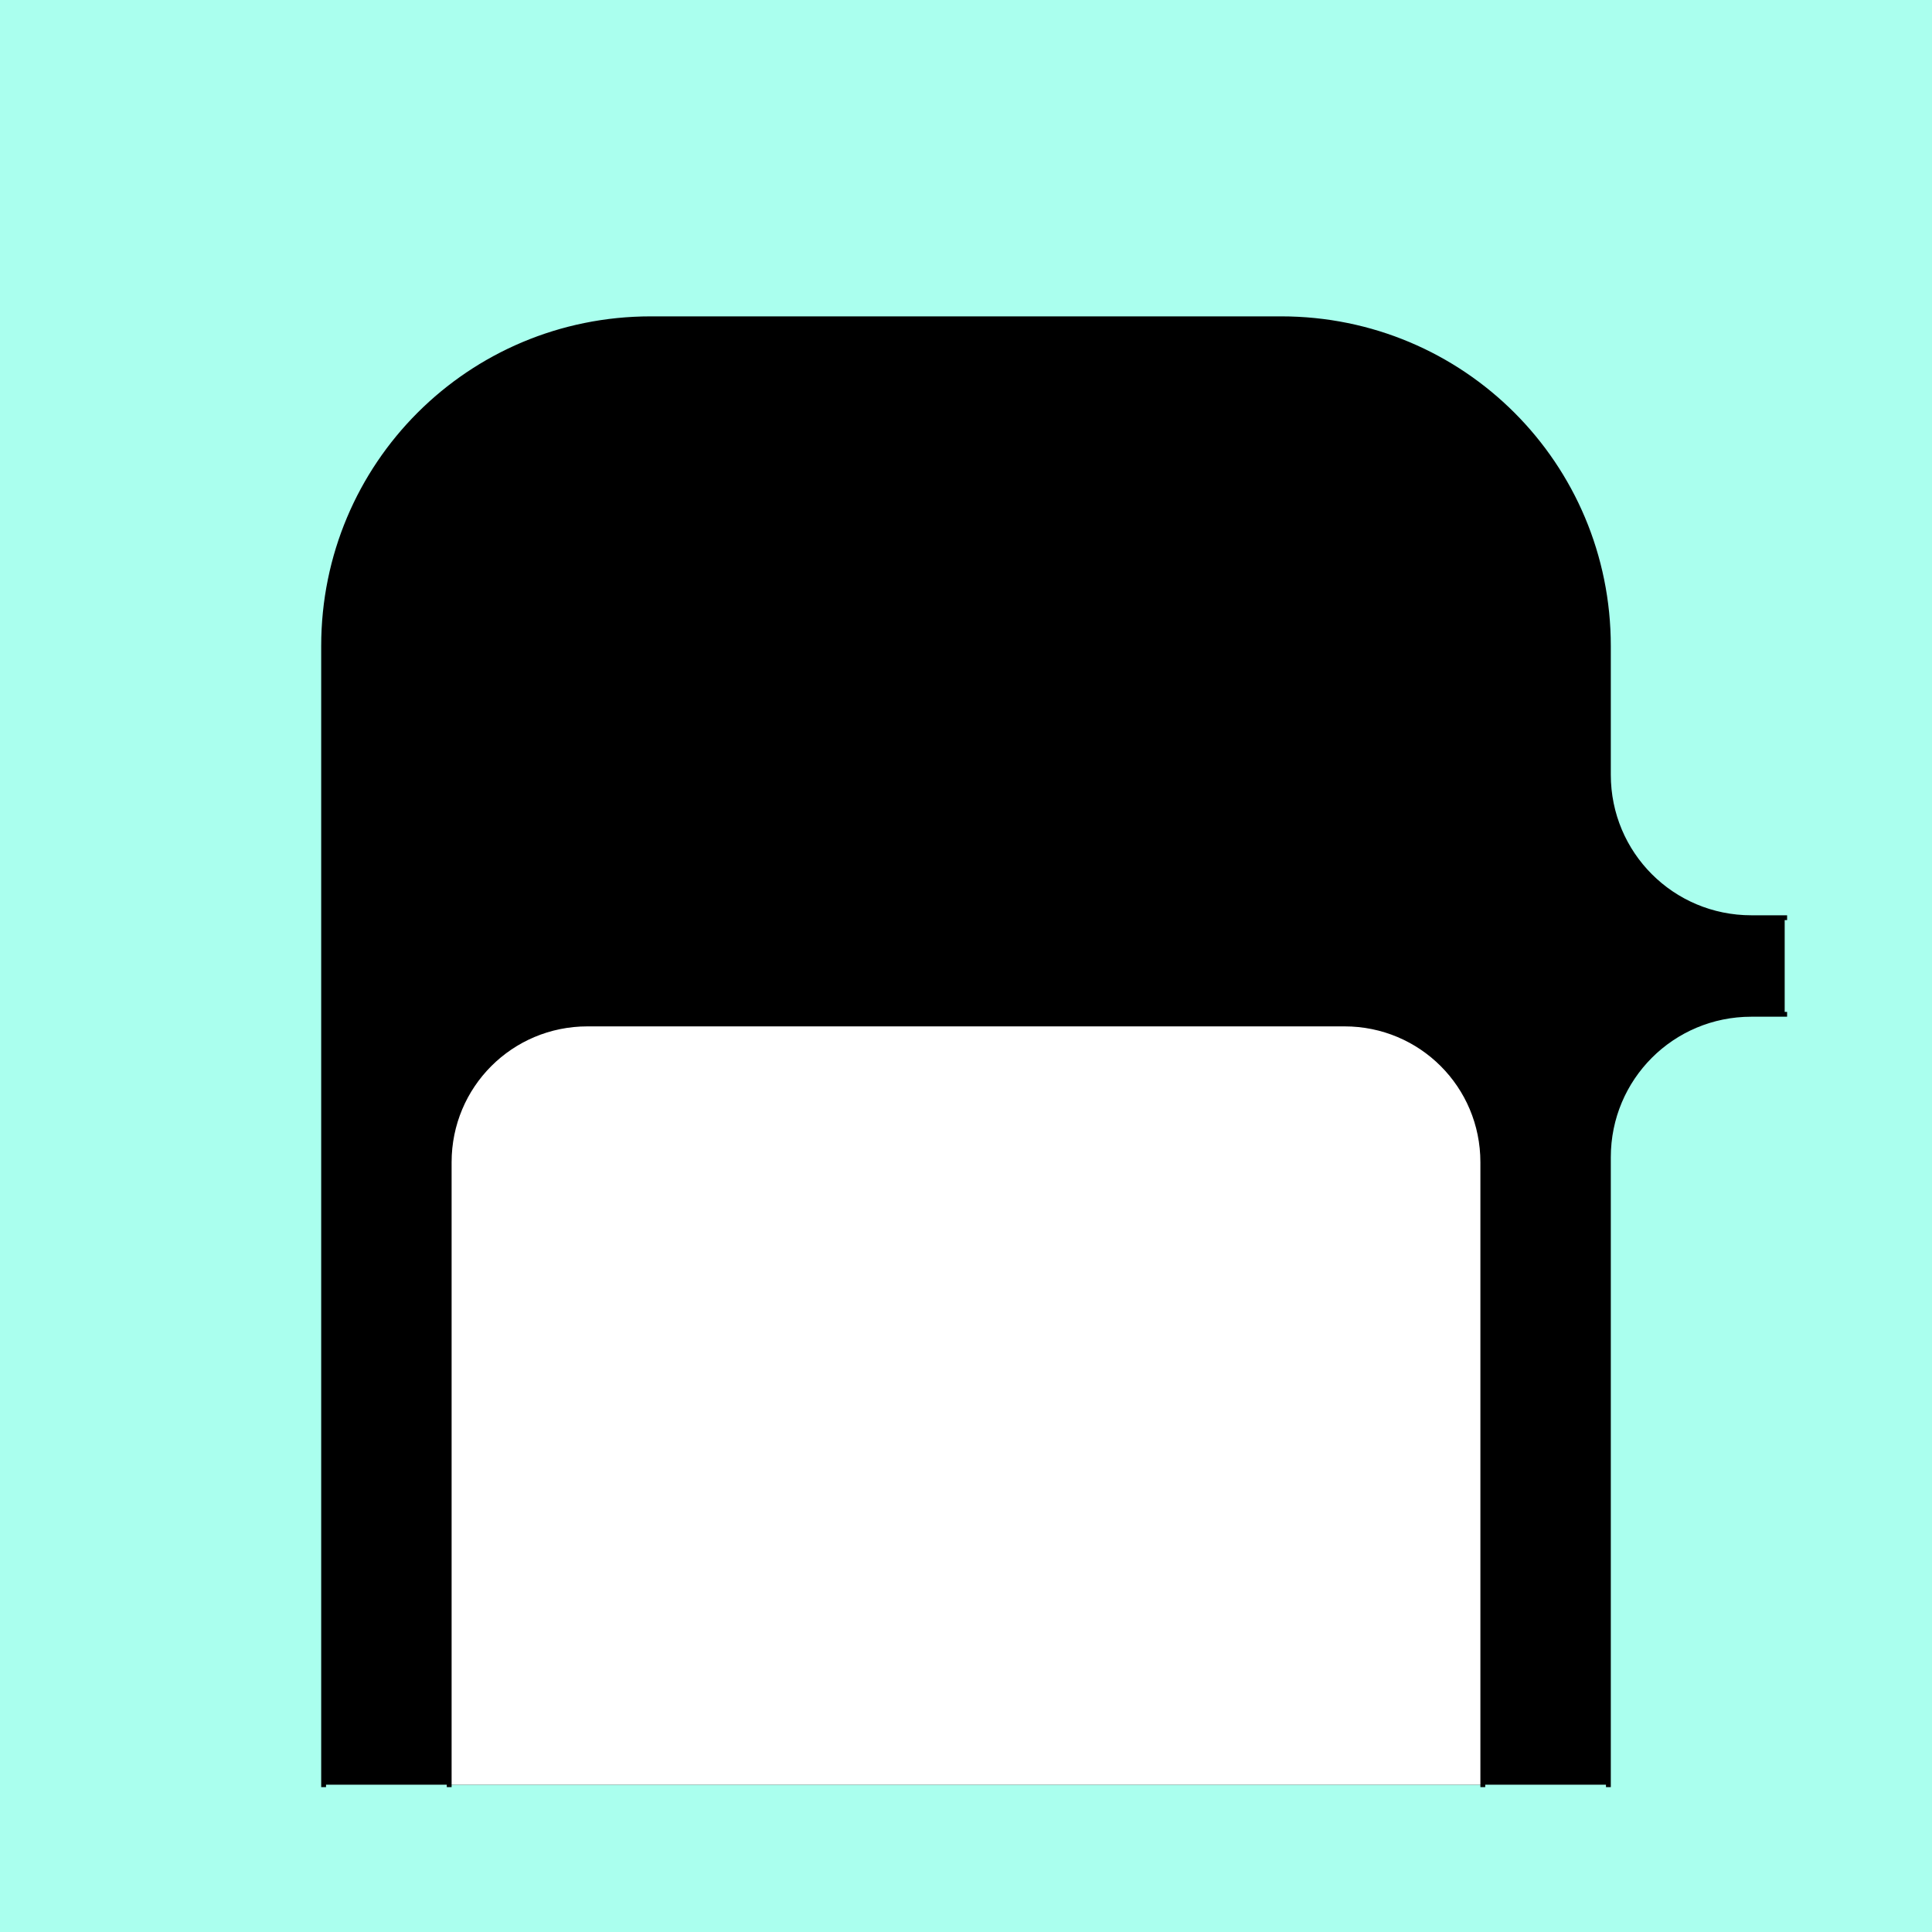
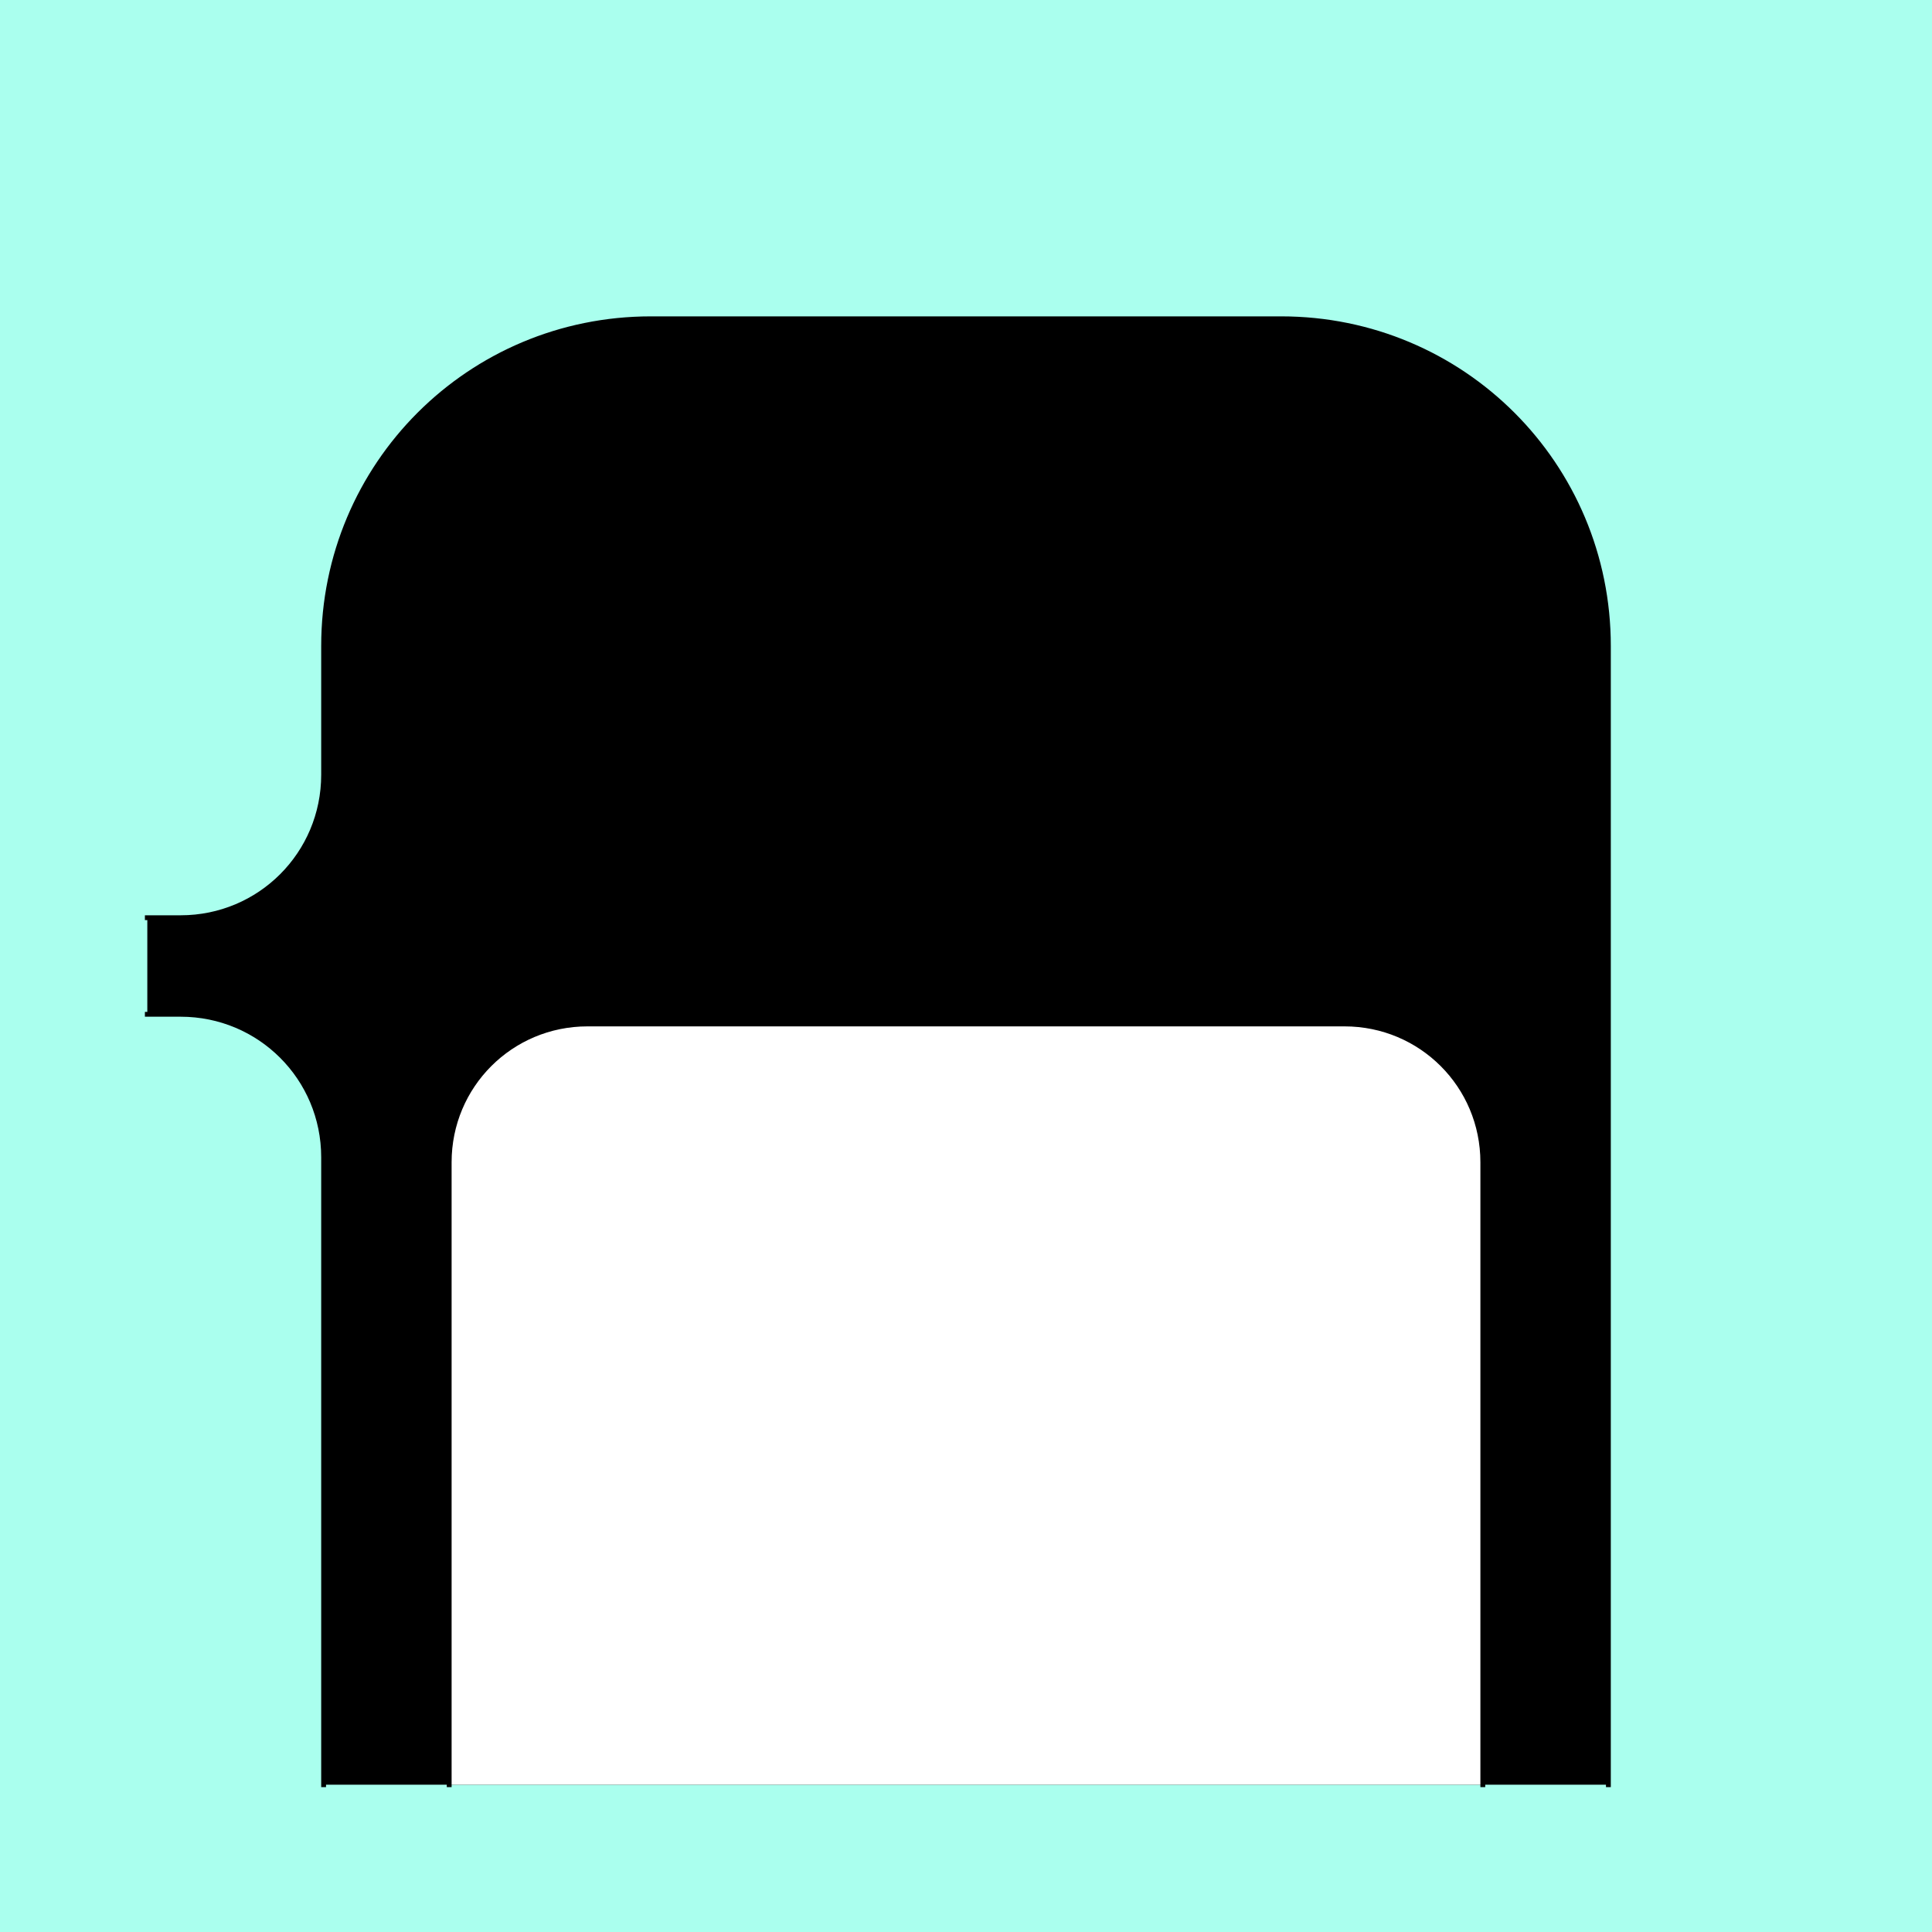
<svg xmlns="http://www.w3.org/2000/svg" style="display:inline" version="1.1" id="svg2902" height="400" width="400">
  <defs id="defs2904" />
  <g id="bg">
-     <path style="fill:#aaffee" d="M 400,0 400,400 0,400 0,0 z" id="bgrect" />
+     <path style="fill:#aaffee" d="m 0,0 0,400 400,0 0,-400 z" id="bgrect" />
  </g>
  <g id="XX_referenz" style="display:none">
    <path id="innerframe" style="fill:none;stroke:#ff0000;stroke-width:1" d="m 40.5,40.5 319,0 0,319 -319,0 0,-319 z" />
    <path id="outerframe" style="fill:none;stroke:#ff0000;stroke-width:1" d="m 30.5,30.5 339,0 0,339 -339,0 0,-339 z" />
    <path style="opacity:0.5;fill:none;stroke:#ffc200;stroke-width:1px;stroke-linecap:square" d="m 189,30.5 0,10" id="ref-S-top-1" />
    <path style="opacity:0.5;fill:none;stroke:#ffc200;stroke-width:1px;stroke-linecap:square" d="m 191,30.5 0,10" id="ref-S-top-2" />
    <path style="opacity:0.5;fill:none;stroke:#ffc200;stroke-width:1px;stroke-linecap:square" d="m 209,30.5 0,10" id="ref-S-top-3" />
    <path style="opacity:0.5;fill:none;stroke:#ffc200;stroke-width:1px;stroke-linecap:square" d="m 211,30.5 0,10" id="ref-S-top-4" />
    <path style="opacity:0.5;fill:none;stroke:#00ff00;stroke-width:1px;stroke-linecap:square" d="m 199,30.5 0,10" id="ref-I-top-1" />
    <path style="opacity:0.5;fill:none;stroke:#00ff00;stroke-width:1px;stroke-linecap:square" d="m 201,30.5 0,10" id="ref-I-top-2" />
    <path style="opacity:0.5;fill:none;stroke:#00ffcc;stroke-width:1px;stroke-linecap:square" d="m 66,30.5 0,10" id="ref-C-top-1" />
    <path style="opacity:0.5;fill:none;stroke:#00ffcc;stroke-width:1px;stroke-linecap:square" d="m 68,30.5 0,10" id="ref-C-top-2" />
    <path style="opacity:0.5;fill:none;stroke:#00ffcc;stroke-width:1px;stroke-linecap:square" d="m 92,30.5 0,10" id="ref-C-top-3" />
    <path style="opacity:0.5;fill:none;stroke:#00ffcc;stroke-width:1px;stroke-linecap:square" d="m 94,30.5 0,10" id="ref-C-top-4" />
    <path style="opacity:0.5;fill:none;stroke:#00ffcc;stroke-width:1px;stroke-linecap:square" d="m 306,30.5 0,10" id="ref-C-top-5" />
    <path style="opacity:0.5;fill:none;stroke:#00ffcc;stroke-width:1px;stroke-linecap:square" d="m 308,30.5 0,10" id="ref-C-top-6" />
    <path style="opacity:0.5;fill:none;stroke:#00ffcc;stroke-width:1px;stroke-linecap:square" d="m 332,30.5 0,10" id="ref-C-top-7" />
    <path style="opacity:0.5;fill:none;stroke:#00ffcc;stroke-width:1px;stroke-linecap:square" d="m 334,30.5 0,10" id="ref-C-top-8" />
    <path style="opacity:0.5;fill:none;stroke:#ffc200;stroke-width:1px;stroke-linecap:square" d="m 369.5,189 -10,0" id="ref-S-right-1" />
    <path style="opacity:0.5;fill:none;stroke:#ffc200;stroke-width:1px;stroke-linecap:square" d="m 369.5,191 -10,0" id="ref-S-right-2" />
    <path style="opacity:0.5;fill:none;stroke:#ffc200;stroke-width:1px;stroke-linecap:square" d="m 369.5,209 -10,0" id="ref-S-right-3" />
    <path style="opacity:0.5;fill:none;stroke:#ffc200;stroke-width:1px;stroke-linecap:square" d="m 369.5,211 -10,0" id="ref-S-right-4" />
    <path style="opacity:0.5;fill:none;stroke:#00ff00;stroke-width:1px;stroke-linecap:square" d="m 369.5,199 -10,0" id="ref-I-right-1" />
    <path style="opacity:0.5;fill:none;stroke:#00ff00;stroke-width:1px;stroke-linecap:square" d="m 369.5,201 -10,0" id="ref-I-right-2" />
    <path style="opacity:0.5;fill:none;stroke:#00ffcc;stroke-width:1px;stroke-linecap:square" d="m 369.5,66 -10,0" id="ref-C-right-1" />
    <path style="opacity:0.5;fill:none;stroke:#00ffcc;stroke-width:1px;stroke-linecap:square" d="m 369.5,68 -10,0" id="ref-C-right-2" />
    <path style="opacity:0.5;fill:none;stroke:#00ffcc;stroke-width:1px;stroke-linecap:square" d="m 369.5,92 -10,0" id="ref-C-right-3" />
    <path style="opacity:0.5;fill:none;stroke:#00ffcc;stroke-width:1px;stroke-linecap:square" d="m 369.5,94 -10,0" id="ref-C-right-4" />
    <path style="opacity:0.5;fill:none;stroke:#00ffcc;stroke-width:1px;stroke-linecap:square" d="m 369.5,306 -10,0" id="ref-C-right-5" />
    <path style="opacity:0.5;fill:none;stroke:#00ffcc;stroke-width:1px;stroke-linecap:square" d="m 369.5,308 -10,0" id="ref-C-right-6" />
    <path style="opacity:0.5;fill:none;stroke:#00ffcc;stroke-width:1px;stroke-linecap:square" d="m 369.5,332 -10,0" id="ref-C-right-7" />
    <path style="opacity:0.5;fill:none;stroke:#00ffcc;stroke-width:1px;stroke-linecap:square" d="m 369.5,334 -10,0" id="ref-C-right-8" />
    <path style="opacity:0.5;fill:none;stroke:#ffc200;stroke-width:1px;stroke-linecap:square" d="m 189,369.5 0,-10" id="ref-S-bottom-1" />
    <path style="opacity:0.5;fill:none;stroke:#ffc200;stroke-width:1px;stroke-linecap:square" d="m 191,369.5 0,-10" id="ref-S-bottom-2" />
    <path style="opacity:0.5;fill:none;stroke:#ffc200;stroke-width:1px;stroke-linecap:square" d="m 209,369.5 0,-10" id="ref-S-bottom-3" />
    <path style="opacity:0.5;fill:none;stroke:#ffc200;stroke-width:1px;stroke-linecap:square" d="m 211,369.5 0,-10" id="ref-S-bottom-4" />
    <path style="opacity:0.5;fill:none;stroke:#00ff00;stroke-width:1px;stroke-linecap:square" d="m 199,369.5 0,-10" id="ref-I-bottom-1" />
    <path style="opacity:0.5;fill:none;stroke:#00ff00;stroke-width:1px;stroke-linecap:square" d="m 201,369.5 0,-10" id="ref-I-bottom-2" />
    <path style="opacity:0.5;fill:none;stroke:#00ffcc;stroke-width:1px;stroke-linecap:square" d="m 66,369.5 0,-10" id="ref-C-bottom-1" />
    <path style="opacity:0.5;fill:none;stroke:#00ffcc;stroke-width:1px;stroke-linecap:square" d="m 68,369.5 0,-10" id="ref-C-bottom-2" />
    <path style="opacity:0.5;fill:none;stroke:#00ffcc;stroke-width:1px;stroke-linecap:square" d="m 92,369.5 0,-10" id="ref-C-bottom-3" />
    <path style="opacity:0.5;fill:none;stroke:#00ffcc;stroke-width:1px;stroke-linecap:square" d="m 94,369.5 0,-10" id="ref-C-bottom-4" />
    <path style="opacity:0.5;fill:none;stroke:#00ffcc;stroke-width:1px;stroke-linecap:square" d="m 306,369.5 0,-10" id="ref-C-bottom-5" />
    <path style="opacity:0.5;fill:none;stroke:#00ffcc;stroke-width:1px;stroke-linecap:square" d="m 308,369.5 0,-10" id="ref-C-bottom-6" />
    <path style="opacity:0.5;fill:none;stroke:#00ffcc;stroke-width:1px;stroke-linecap:square" d="m 332,369.5 0,-10" id="ref-C-bottom-7" />
    <path style="opacity:0.5;fill:none;stroke:#00ffcc;stroke-width:1px;stroke-linecap:square" d="m 334,369.5 0,-10" id="ref-C-bottom-8" />
    <path style="opacity:0.5;fill:none;stroke:#ffc200;stroke-width:1px;stroke-linecap:square" d="m 30.5,189 10,0" id="ref-S-left-1" />
    <path style="opacity:0.5;fill:none;stroke:#ffc200;stroke-width:1px;stroke-linecap:square" d="m 30.5,191 10,0" id="ref-S-left-2" />
    <path style="opacity:0.5;fill:none;stroke:#ffc200;stroke-width:1px;stroke-linecap:square" d="m 30.5,209 10,0" id="ref-S-left-3" />
    <path style="opacity:0.5;fill:none;stroke:#ffc200;stroke-width:1px;stroke-linecap:square" d="m 30.5,211 10,0" id="ref-S-left-4" />
    <path style="opacity:0.5;fill:none;stroke:#00ff00;stroke-width:1px;stroke-linecap:square" d="m 40.5,199 -10,0" id="ref-I-left-1" />
    <path style="opacity:0.5;fill:none;stroke:#00ff00;stroke-width:1px;stroke-linecap:square" d="m 40.5,201 -10,0" id="ref-I-left-2" />
    <path style="opacity:0.5;fill:none;stroke:#00ffcc;stroke-width:1px;stroke-linecap:square" d="m 30.5,66 10,0" id="ref-C-left-1" />
    <path style="opacity:0.5;fill:none;stroke:#00ffcc;stroke-width:1px;stroke-linecap:square" d="m 30.5,68 10,0" id="ref-C-left-2" />
    <path style="opacity:0.5;fill:none;stroke:#00ffcc;stroke-width:1px;stroke-linecap:square" d="m 30.5,92 10,0" id="ref-C-left-3" />
    <path style="opacity:0.5;fill:none;stroke:#00ffcc;stroke-width:1px;stroke-linecap:square" d="m 30.5,94 10,0" id="ref-C-left-4" />
    <path style="opacity:0.5;fill:none;stroke:#00ffcc;stroke-width:1px;stroke-linecap:square" d="m 30.5,306 10,0" id="ref-C-left-5" />
    <path style="opacity:0.5;fill:none;stroke:#00ffcc;stroke-width:1px;stroke-linecap:square" d="m 30.5,308 10,0" id="ref-C-left-6" />
    <path style="opacity:0.5;fill:none;stroke:#00ffcc;stroke-width:1px;stroke-linecap:square" d="m 30.5,332 10,0" id="ref-C-left-7" />
    <path style="opacity:0.5;fill:none;stroke:#00ffcc;stroke-width:1px;stroke-linecap:square" d="m 30.5,334 10,0" id="ref-C-left-8" />
    <path style="fill:none;stroke:#000000;stroke-width:1px;stroke-linecap:square" d="m 190,30.5 0,10" id="S-top-1" />
    <path style="fill:none;stroke:#000000;stroke-width:1px;stroke-linecap:square" d="m 210,30.5 0,10" id="S-top-2" />
    <path style="fill:none;stroke:#000000;stroke-width:1px;stroke-linecap:square" d="m 369.5,190 -10,0" id="S-right-1" />
    <path style="fill:none;stroke:#000000;stroke-width:1px;stroke-linecap:square" d="m 369.5,210 -10,0" id="S-right-2" />
    <path style="fill:none;stroke:#000000;stroke-width:1px;stroke-linecap:square" d="m 190,369.5 0,-10" id="S-bottom-1" />
    <path style="fill:none;stroke:#000000;stroke-width:1px;stroke-linecap:square" d="m 210,369.5 0,-10" id="S-bottom-2" />
    <path style="fill:none;stroke:#000000;stroke-width:1px;stroke-linecap:square" d="m 30.5,190 10,0" id="S-left-1" />
    <path style="fill:none;stroke:#000000;stroke-width:1px;stroke-linecap:square" d="m 30.5,210 10,0" id="S-left-2" />
    <path style="fill:none;stroke:#000000;stroke-width:1px;stroke-linecap:square" d="m 200,30.5 0,10" id="I-top-1" />
    <path style="fill:none;stroke:#000000;stroke-width:1px;stroke-linecap:square" d="m 369.5,200 -10,0" id="I-right-1" />
    <path style="fill:none;stroke:#000000;stroke-width:1px;stroke-linecap:square" d="m 200,369.5 0,-10" id="I-bottom-1" />
    <path style="fill:none;stroke:#000000;stroke-width:1px;stroke-linecap:square" d="m 40.5,200 -10,0" id="I-left-1" />
    <path style="fill:none;stroke:#000000;stroke-width:1px;stroke-linecap:square" d="m 67,30.5 0,10" id="C-top-1" />
    <path style="fill:none;stroke:#000000;stroke-width:1px;stroke-linecap:square" d="m 93,30.5 0,10" id="C-top-2" />
    <path style="fill:none;stroke:#000000;stroke-width:1px;stroke-linecap:square" d="m 307,30.5 0,10" id="C-top-3" />
    <path style="fill:none;stroke:#000000;stroke-width:1px;stroke-linecap:square" d="m 333,30.5 0,10" id="C-top-4" />
    <path style="fill:none;stroke:#000000;stroke-width:1px;stroke-linecap:square" d="m 369.5,67 -10,0" id="C-right-1" />
    <path style="fill:none;stroke:#000000;stroke-width:1px;stroke-linecap:square" d="m 369.5,93 -10,0" id="C-right-2" />
    <path style="fill:none;stroke:#000000;stroke-width:1px;stroke-linecap:square" d="m 369.5,307 -10,0" id="C-right-3" />
    <path style="fill:none;stroke:#000000;stroke-width:1px;stroke-linecap:square" d="m 369.5,333 -10,0" id="C-right-4" />
    <path style="fill:none;stroke:#000000;stroke-width:1px;stroke-linecap:square" d="m 67,369.5 0,-10" id="C-bottom-1" />
    <path style="fill:none;stroke:#000000;stroke-width:1px;stroke-linecap:square" d="m 93,369.5 0,-10" id="C-bottom-2" />
    <path style="fill:none;stroke:#000000;stroke-width:1px;stroke-linecap:square" d="m 307,369.5 0,-10" id="C-bottom-3" />
    <path style="fill:none;stroke:#000000;stroke-width:1px;stroke-linecap:square" d="m 333,369.5 0,-10" id="C-bottom-4" />
    <path style="fill:none;stroke:#000000;stroke-width:1px;stroke-linecap:square" d="m 30.5,67 10,0" id="C-left-1" />
    <path style="fill:none;stroke:#000000;stroke-width:1px;stroke-linecap:square" d="m 30.5,93 10,0" id="C-left-2" />
    <path style="fill:none;stroke:#000000;stroke-width:1px;stroke-linecap:square" d="m 30.5,307 10,0" id="C-left-3" />
    <path style="fill:none;stroke:#000000;stroke-width:1px;stroke-linecap:square" d="m 30.5,333 10,0" id="C-left-4" />
  </g>
  <g id="layer1" style="display:none">
    <rect style="color:#000000;fill:none;stroke:#0000ff;stroke-width:1;marker:none;visibility:visible;display:inline;overflow:visible;enable-background:accumulate" id="rect4377" width="214" height="214" x="93" y="288" rx="54.509" ry="54.509" />
    <rect ry="67.755" rx="67.755" y="66" x="67" height="266" width="266" id="rect4379" style="color:#000000;fill:none;stroke:#0000ff;stroke-width:1;marker:none;visibility:visible;display:inline;overflow:visible;enable-background:accumulate" />
    <rect style="color:#000000;fill:none;stroke:#00ff00;stroke-width:1;marker:none;visibility:visible;display:inline;overflow:visible;enable-background:accumulate" id="rect4381" width="266" height="266" x="333" y="-76" rx="29.597" ry="29.597" />
    <rect ry="29.597" rx="29.597" y="210" x="333" height="266" width="266" id="rect4383" style="color:#000000;fill:none;stroke:#00ff00;stroke-width:1;marker:none;visibility:visible;display:inline;overflow:visible;enable-background:accumulate" />
  </g>
  <g id="layer8" style="display:inline">
-     <path id="path4442" d="M 333,239.597 C 333,223.2 346.2,210 362.597,210 l 6.903,0 0,-20 -6.903,0 C 346.2,190 333,176.8 333,160.403 l 10e-6,-26.648 C 333,96.219 302.781,66 265.245,66 L 134.755,66 C 97.219,66 67,96.219 67,133.755 L 67,369.5 l 266,0 z" style="fill:#000000;stroke:none;display:inline" />
-     <path style="fill:none;stroke:#000000;stroke-width:1px;stroke-linecap:square;display:inline" d="m 369.5,190 -6.903,0 C 346.2,190 333,176.8 333,160.403 l 10e-6,-26.648 C 333,96.219 302.781,66 265.245,66 L 134.755,66 C 97.219,66 67,96.219 67,133.755 L 67,359.5 l 0,10" id="S-right-2-0" />
-     <path style="fill:none;stroke:#000000;stroke-width:1px;stroke-linecap:square;display:inline" d="m 333,369.5 0,-10 0,-119.903 C 333,223.2 346.2,210 362.597,210 l 6.903,0" id="C-bottom-4-6" />
+     <path id="path4442" d="M 67,239.597 C 67,223.2 53.8,210 37.403,210 l -6.903,0 0,-20 6.903,0 C 53.8,190 67,176.8 67,160.403 l -1e-5,-26.648 C 67,96.219 97.219,66 134.755,66 l 130.491,0 c 37.536,0 67.755,30.219 67.755,67.755 L 333,369.5 l -266,0 z" style="fill:#000000;stroke:none;display:inline" />
+     <path style="fill:none;stroke:#000000;stroke-width:1px;stroke-linecap:square;display:inline" d="m 30.5,190 6.903,0 C 53.8,190 67,176.8 67,160.403 l -1e-5,-26.648 C 67,96.219 97.219,66 134.755,66 l 130.491,0 c 37.536,0 67.755,30.219 67.755,67.755 L 333,359.5 l 0,10" id="S-right-2-0" />
+     <path style="fill:none;stroke:#000000;stroke-width:1px;stroke-linecap:square;display:inline" d="m 67,369.5 0,-10 0,-119.903 C 67,223.2 53.8,210 37.403,210 L 30.5,210" id="C-bottom-4-6" />
  </g>
  <g id="g4446" style="display:none">
-     <path style="fill:#000000;stroke:none;display:inline" d="M 333,239.597 C 333,223.2 346.2,210 362.597,210 l 6.903,0 0,-20 -86.903,0 C 266.2,190 253,176.8 253,160.403 l 1e-5,-26.648 C 253,96.219 222.781,66 185.245,66 l -50.491,0 C 97.219,66 67,96.219 67,133.755 L 67,369.5 l 266,0 z" id="path4448" />
-     <path id="path4450" d="m 369.5,190 -86.903,0 C 266.2,190 253,176.8 253,160.403 l 1e-5,-26.648 C 253,96.219 222.781,66 185.245,66 l -50.491,0 C 97.219,66 67,96.219 67,133.755 L 67,359.5 l 0,10" style="fill:none;stroke:#000000;stroke-width:1px;stroke-linecap:square;display:inline" />
-     <path id="path4452" d="m 333,369.5 0,-10 0,-119.903 C 333,223.2 346.2,210 362.597,210 l 6.903,0" style="fill:none;stroke:#000000;stroke-width:1px;stroke-linecap:square;display:inline" />
+     <path style="fill:#000000;stroke:none;display:inline" d="M 67,239.597 C 67,223.2 53.8,210 37.403,210 l -6.903,0 0,-20 86.903,0 C 133.8,190 147,176.8 147,160.403 l -1e-5,-26.648 C 147,96.219 177.219,66 214.755,66 l 50.491,0 c 37.536,0 67.755,30.219 67.755,67.755 L 333,369.5 l -266,0 z" id="path4448" />
+     <path id="path4450" d="m 30.5,190 86.903,0 C 133.8,190 147,176.8 147,160.403 l -1e-5,-26.648 C 147,96.219 177.219,66 214.755,66 l 50.491,0 c 37.536,0 67.755,30.219 67.755,67.755 L 333,359.5 l 0,10" style="fill:none;stroke:#000000;stroke-width:1px;stroke-linecap:square;display:inline" />
+     <path id="path4452" d="m 67,369.5 0,-10 0,-119.903 C 67,223.2 53.8,210 37.403,210 L 30.5,210" style="fill:none;stroke:#000000;stroke-width:1px;stroke-linecap:square;display:inline" />
  </g>
  <g style="display:none" id="g4525">
-     <path id="path4554" d="m 369.5,190 -26.903,0 C 326.2,190 313,176.8 313,160.403 l 10e-6,-10.225 C 313,138.445 303.677,129 292.095,129 l -204.191,0 c -11.581,0 -20.905,9.445 -20.905,21.178 L 67,359.5 l 0,10 266,0 0,-10 0,-119.903 C 333,223.2 346.2,210 362.597,210 l 6.903,0 z" style="fill:#000000;stroke:none;display:inline" />
-     <path style="fill:none;stroke:#000000;stroke-width:1px;stroke-linecap:square;display:inline" d="m 369.5,190 -26.903,0 C 326.2,190 313,176.8 313,160.403 l 10e-6,-10.225 C 313,138.445 303.677,129 292.095,129 l -204.191,0 c -11.581,0 -20.905,9.445 -20.905,21.178 L 67,359.5 l 0,10" id="path4529" />
-     <path style="fill:none;stroke:#000000;stroke-width:1px;stroke-linecap:square;display:inline" d="m 333,369.5 0,-10 0,-119.903 C 333,223.2 346.2,210 362.597,210 l 6.903,0" id="path4531" />
+     <path id="path4554" d="m 30.5,190 26.903,0 C 73.8,190 87,176.8 87,160.403 l -1e-5,-10.225 C 87,138.445 96.323,129 107.905,129 l 204.191,0 c 11.581,0 20.905,9.445 20.905,21.178 L 333,359.5 l 0,10 -266,0 0,-10 0,-119.903 C 67,223.2 53.8,210 37.403,210 L 30.5,210 z" style="fill:#000000;stroke:none;display:inline" />
+     <path style="fill:none;stroke:#000000;stroke-width:1px;stroke-linecap:square;display:inline" d="m 30.5,190 26.903,0 C 73.8,190 87,176.8 87,160.403 l -1e-5,-10.225 C 87,138.445 96.323,129 107.905,129 l 204.191,0 c 11.581,0 20.905,9.445 20.905,21.178 L 333,359.5 l 0,10" id="path4529" />
+     <path style="fill:none;stroke:#000000;stroke-width:1px;stroke-linecap:square;display:inline" d="m 67,369.5 0,-10 0,-119.903 C 67,223.2 53.8,210 37.403,210 L 30.5,210" id="path4531" />
  </g>
  <g id="layer9" style="display:none">
-     <path style="fill:#ffffff;stroke:none;display:inline" d="m 307,369.5 -214,0 0,-14.5 c 0,-59.278 47.722,-107 107,-107 59.278,0 107,47.722 107,107 z" id="C-bottom-2-0" />
-     <path id="path4499" d="M 93,369.5 93,355 c 0,-59.278 47.722,-107 107,-107 59.278,0 107,47.722 107,107 l 0,14.5" style="fill:none;stroke:#000000;stroke-width:1px;stroke-linecap:square;display:inline" />
+     <path style="fill:#ffffff;stroke:none;display:inline" d="m 93,369.5 214,0 0,-14.5 C 307,295.722 259.278,248 200,248 140.722,248 93,295.722 93,355 z" id="C-bottom-2-0" />
+     <path id="path4499" d="M 307,369.5 307,355 C 307,295.722 259.278,248 200,248 140.722,248 93,295.722 93,355 l 0,14.5" style="fill:none;stroke:#000000;stroke-width:1px;stroke-linecap:square;display:inline" />
  </g>
  <g id="g4473" style="display:inline">
-     <path id="path4523" d="m 307,369.5 0,-128.868 C 307,224.77 294.23,212 278.368,212 l -156.735,0 C 105.77,212 93,224.77 93,240.632 L 93,369.5 z" style="fill:#ffffff;stroke:none;display:inline" />
-     <path style="fill:none;stroke:#000000;stroke-width:1px;stroke-linecap:square;display:inline" d="m 307,369.5 0,-128.868 C 307,224.77 294.23,212 278.368,212 l -156.735,0 C 105.77,212 93,224.77 93,240.632 L 93,369.5" id="C-bottom-3-2" />
+     <path id="path4523" d="M 93,369.5 93,240.632 C 93,224.77 105.77,212 121.632,212 l 156.735,0 C 294.23,212 307,224.77 307,240.632 L 307,369.5 z" style="fill:#ffffff;stroke:none;display:inline" />
+     <path style="fill:none;stroke:#000000;stroke-width:1px;stroke-linecap:square;display:inline" d="M 93,369.5 93,240.632 C 93,224.77 105.77,212 121.632,212 l 156.735,0 C 294.23,212 307,224.77 307,240.632 L 307,369.5" id="C-bottom-3-2" />
  </g>
</svg>
